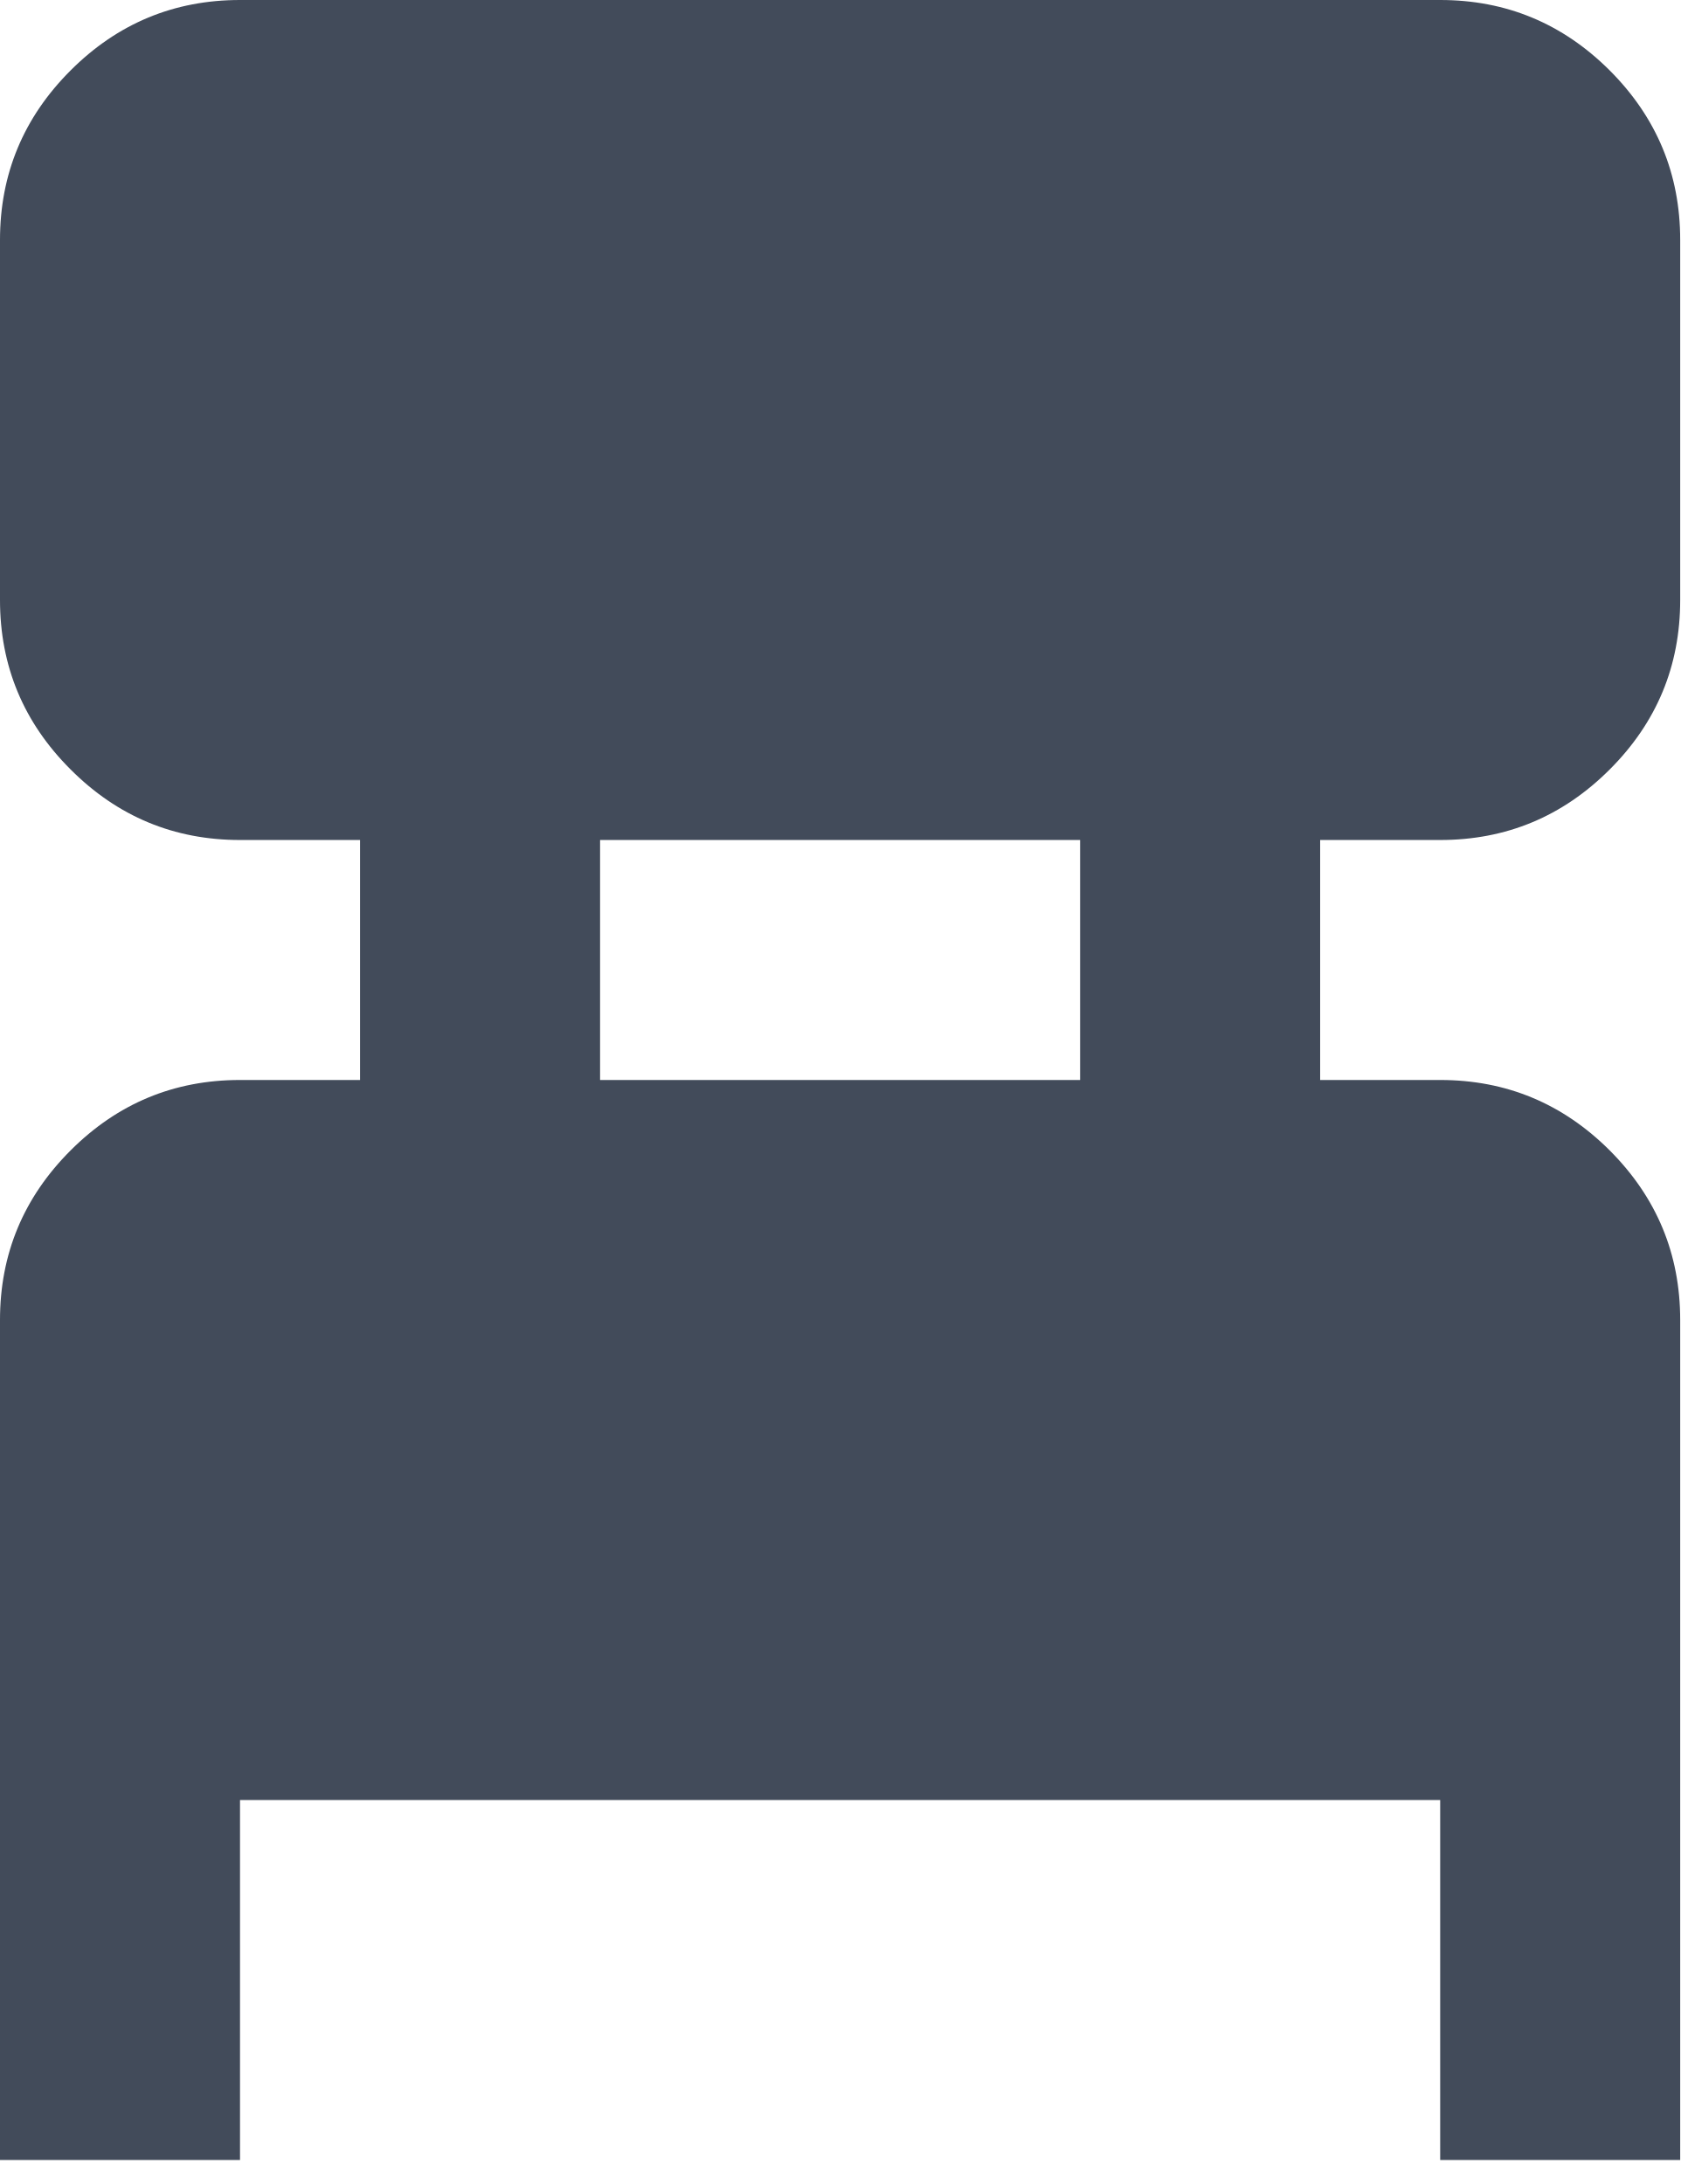
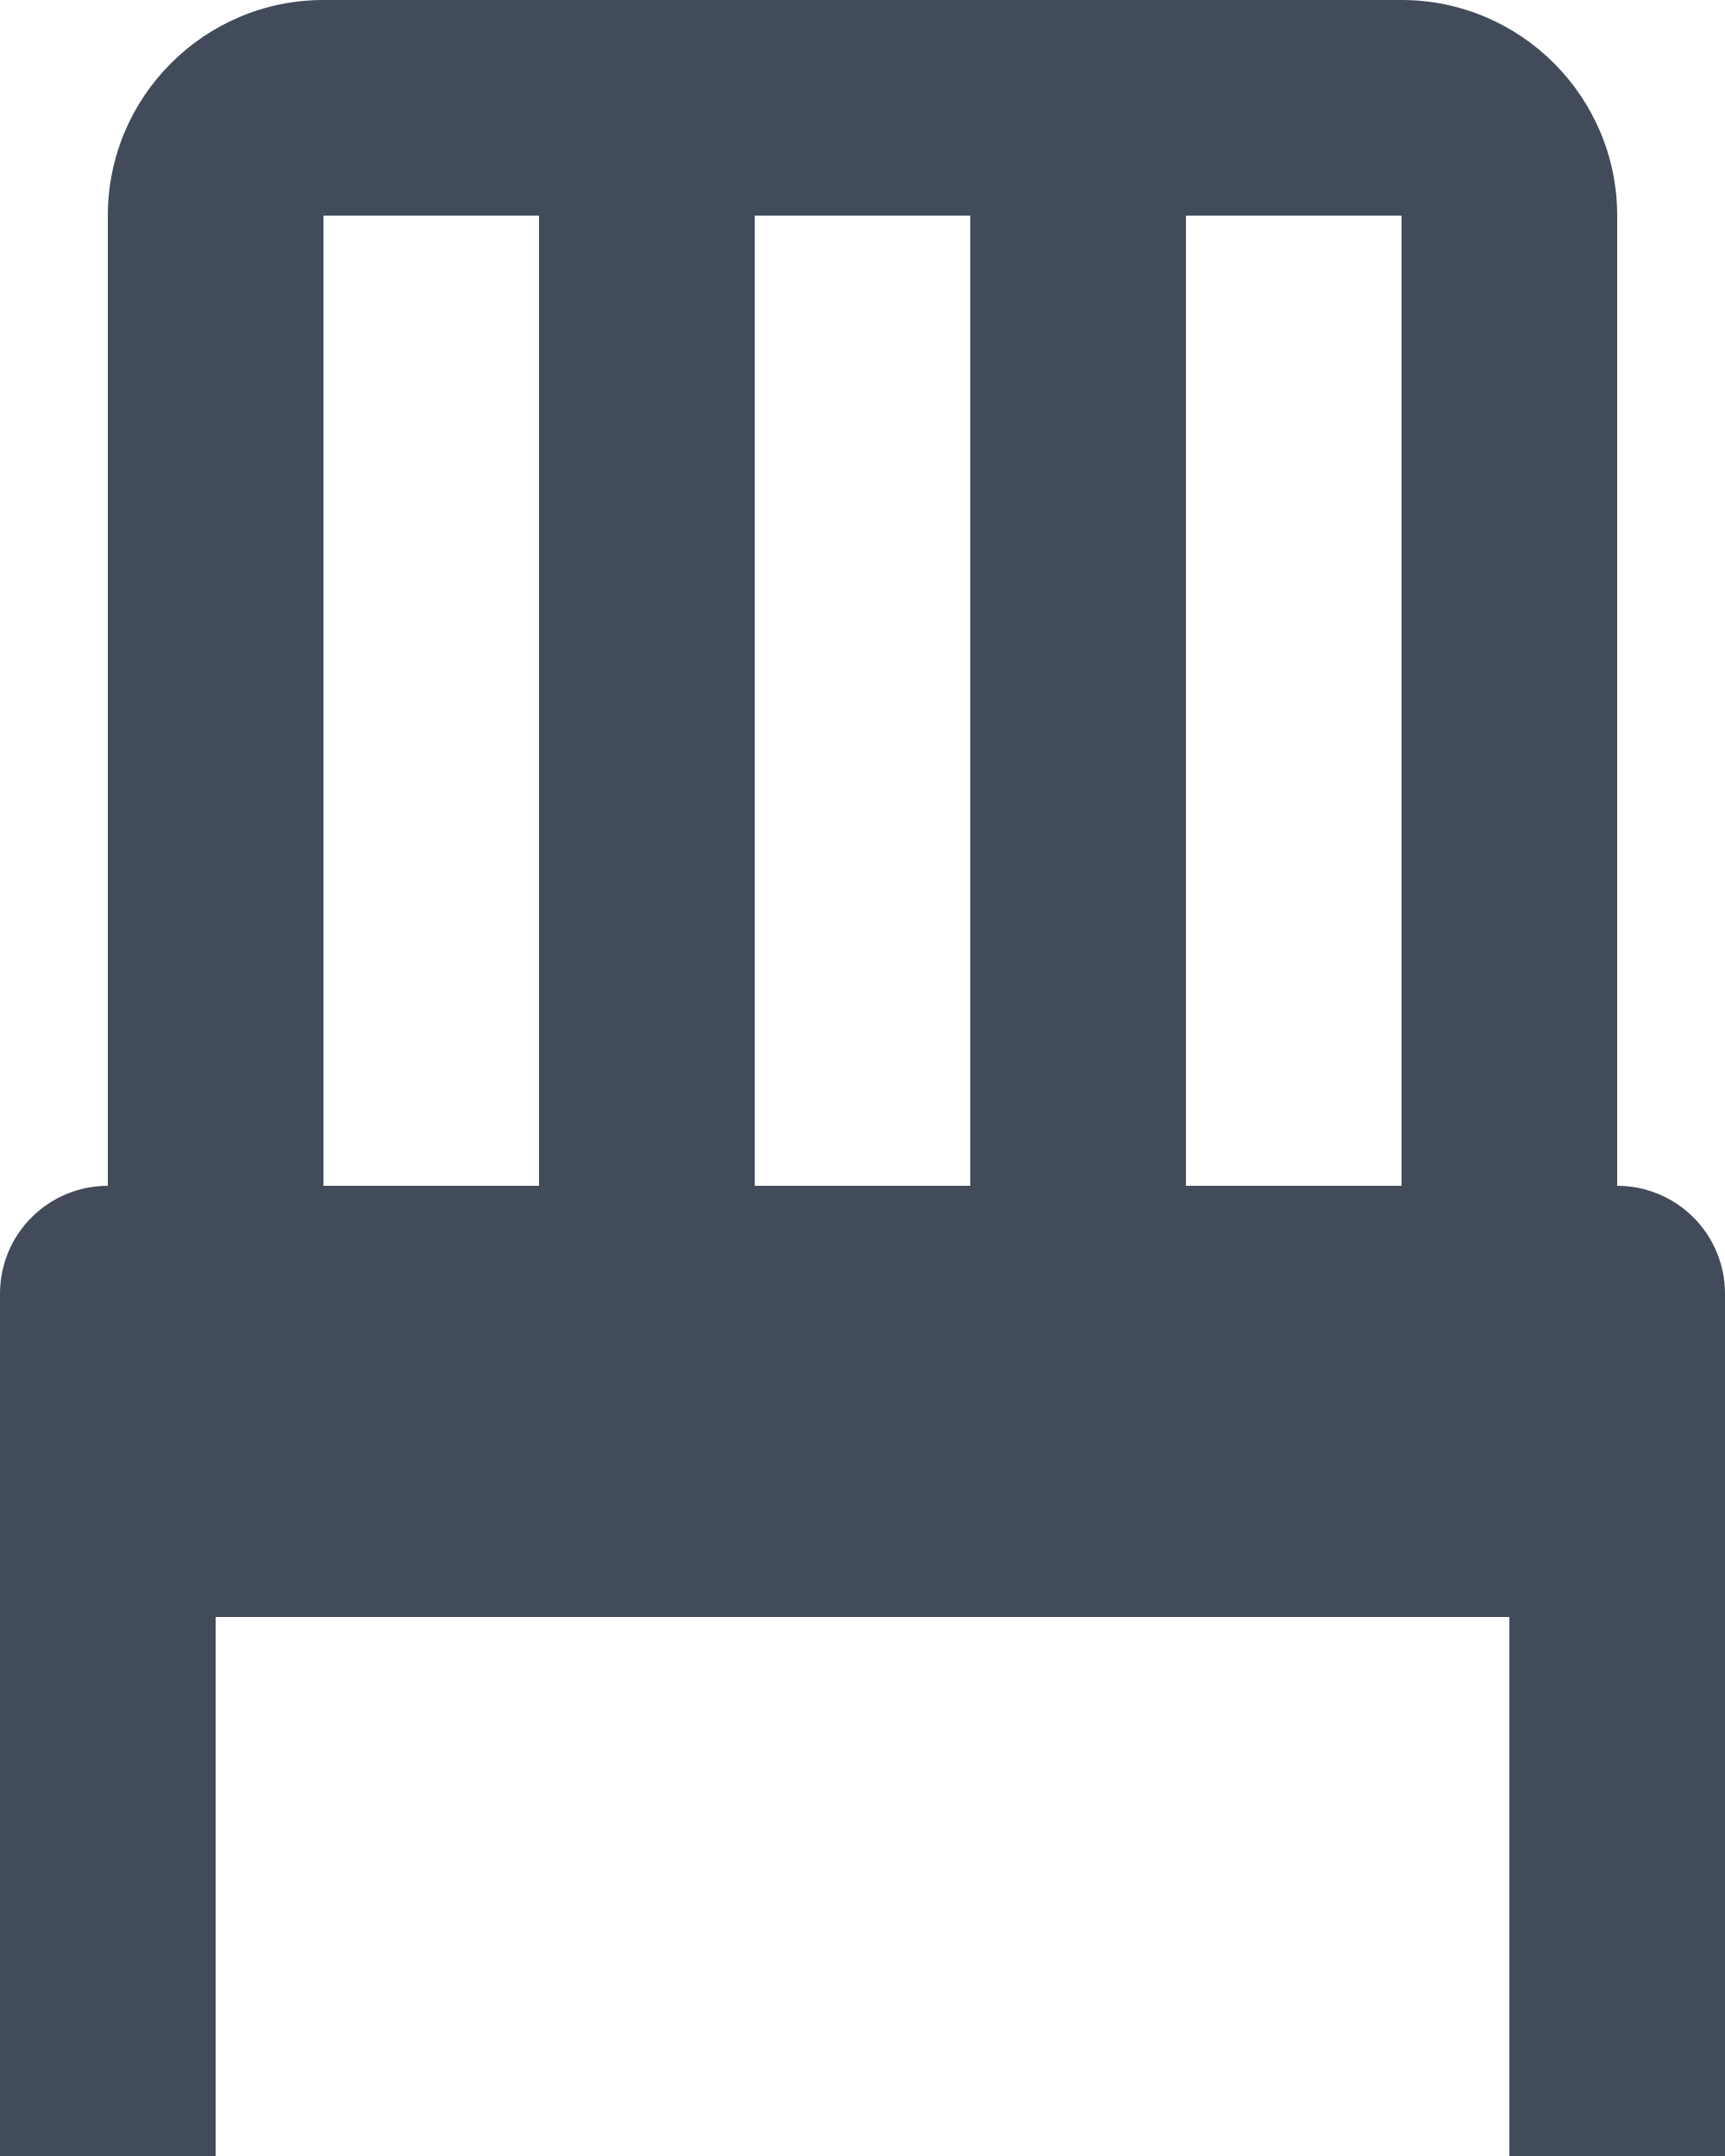
- <svg xmlns="http://www.w3.org/2000/svg" width="60" height="78" viewBox="0 0 60 78" fill="none">
-   <path d="M0 77.143V47.143C0 44.786 0.84 42.767 2.52 41.087C4.197 39.41 6.214 38.571 8.571 38.571H12.857V30H8.571C6.214 30 4.197 29.16 2.52 27.48C0.84 25.803 0 23.786 0 21.429V8.571C0 6.214 0.84 4.196 2.52 2.516C4.197 0.839 6.214 0 8.571 0H51.429C53.786 0 55.804 0.839 57.484 2.516C59.161 4.196 60 6.214 60 8.571V21.429C60 23.786 59.161 25.803 57.484 27.48C55.804 29.16 53.786 30 51.429 30H47.143V38.571H51.429C53.786 38.571 55.804 39.41 57.484 41.087C59.161 42.767 60 44.786 60 47.143V77.143H51.429V64.286H8.571V77.143H0ZM21.429 38.571H38.571V30H21.429V38.571Z" fill="#424B5A" />
+ <svg xmlns="http://www.w3.org/2000/svg" width="48" height="60" viewBox="0 0 48 60" fill="none">
+   <path d="M45 33V6C45 2.691 42.309 0 39 0H9C5.691 0 3 2.691 3 6V33C2.204 33 1.441 33.316 0.879 33.879C0.316 34.441 0 35.204 0 36V60H6V45H42V60H48V36C48 35.204 47.684 34.441 47.121 33.879C46.559 33.316 45.796 33 45 33ZM39 6V33H33V6H39ZM27 6V33H21V6H27ZM9 6H15V33H9V6Z" fill="#424B5A" />
</svg>
